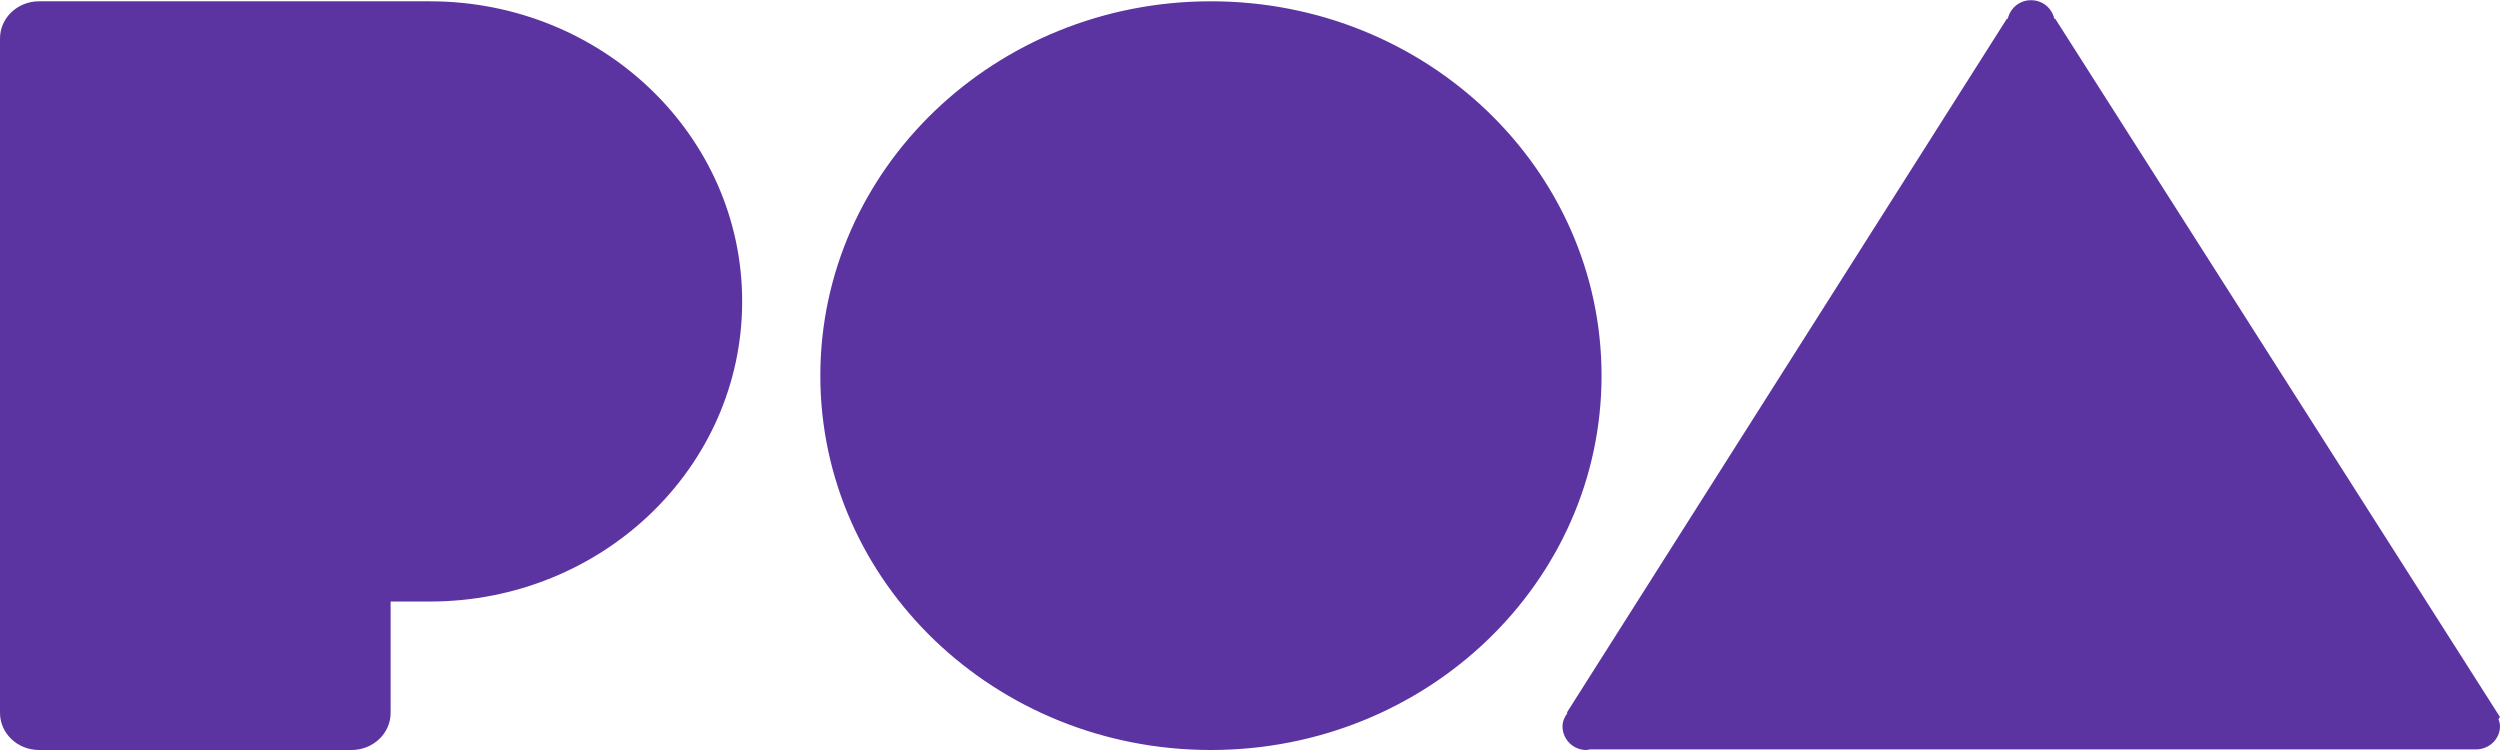
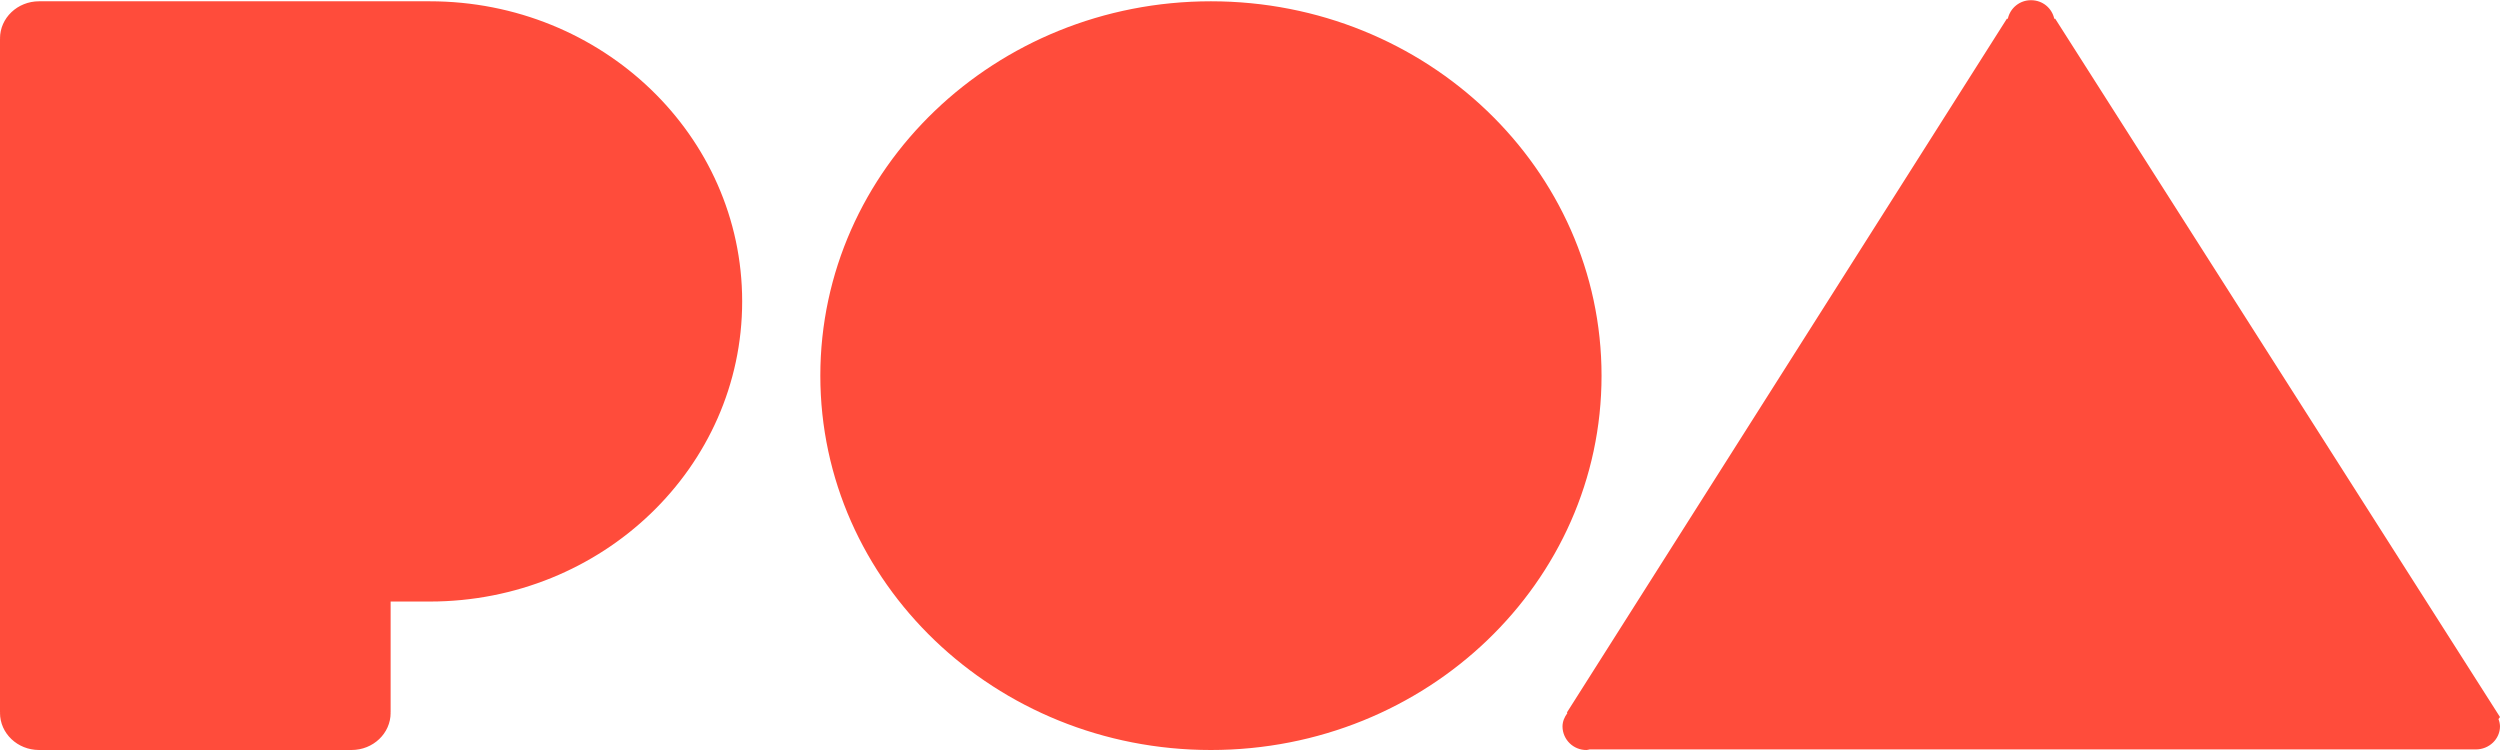
<svg xmlns="http://www.w3.org/2000/svg" width="60" height="18">
-   <path fill="#5C34A2" fill-rule="evenodd" d="M10.313 14.437h-.938v2.657h-.003l.003.015c0 .492-.42.891-.938.891h-7.5C.42 18 0 17.601 0 17.109l.003-.015H0V.937h.003L0 .922C0 .43.42.031.937.031h9.376c4.142 0 7.499 3.225 7.499 7.203 0 3.979-3.357 7.203-7.499 7.203zM29.062.031c5.178 0 9.375 4.023 9.375 8.985S34.24 18 29.062 18c-5.177 0-9.374-4.022-9.374-8.984S23.885.031 29.062.031zM60 17.43c0 .307-.26.556-.58.556H38.151c-.025.003-.047.014-.073.014a.57.57 0 0 1-.578-.562c0-.123.048-.23.116-.322l-.009-.018L48.165.449h.023a.566.566 0 0 1 .557-.444c.28 0 .502.192.557.444h.023L60 17.209l-.037.048a.51.51 0 0 1 .037.173z" />
+   <path fill="#ff4c3b" fill-rule="evenodd" d="M10.313 14.437h-.938v2.657h-.003l.003.015c0 .492-.42.891-.938.891h-7.5C.42 18 0 17.601 0 17.109l.003-.015H0V.937h.003L0 .922C0 .43.42.031.937.031h9.376c4.142 0 7.499 3.225 7.499 7.203 0 3.979-3.357 7.203-7.499 7.203zM29.062.031c5.178 0 9.375 4.023 9.375 8.985S34.24 18 29.062 18c-5.177 0-9.374-4.022-9.374-8.984S23.885.031 29.062.031zM60 17.43c0 .307-.26.556-.58.556H38.151c-.025.003-.047.014-.073.014a.57.57 0 0 1-.578-.562c0-.123.048-.23.116-.322l-.009-.018L48.165.449h.023a.566.566 0 0 1 .557-.444c.28 0 .502.192.557.444h.023L60 17.209l-.037.048a.51.51 0 0 1 .037.173z" />
</svg>
